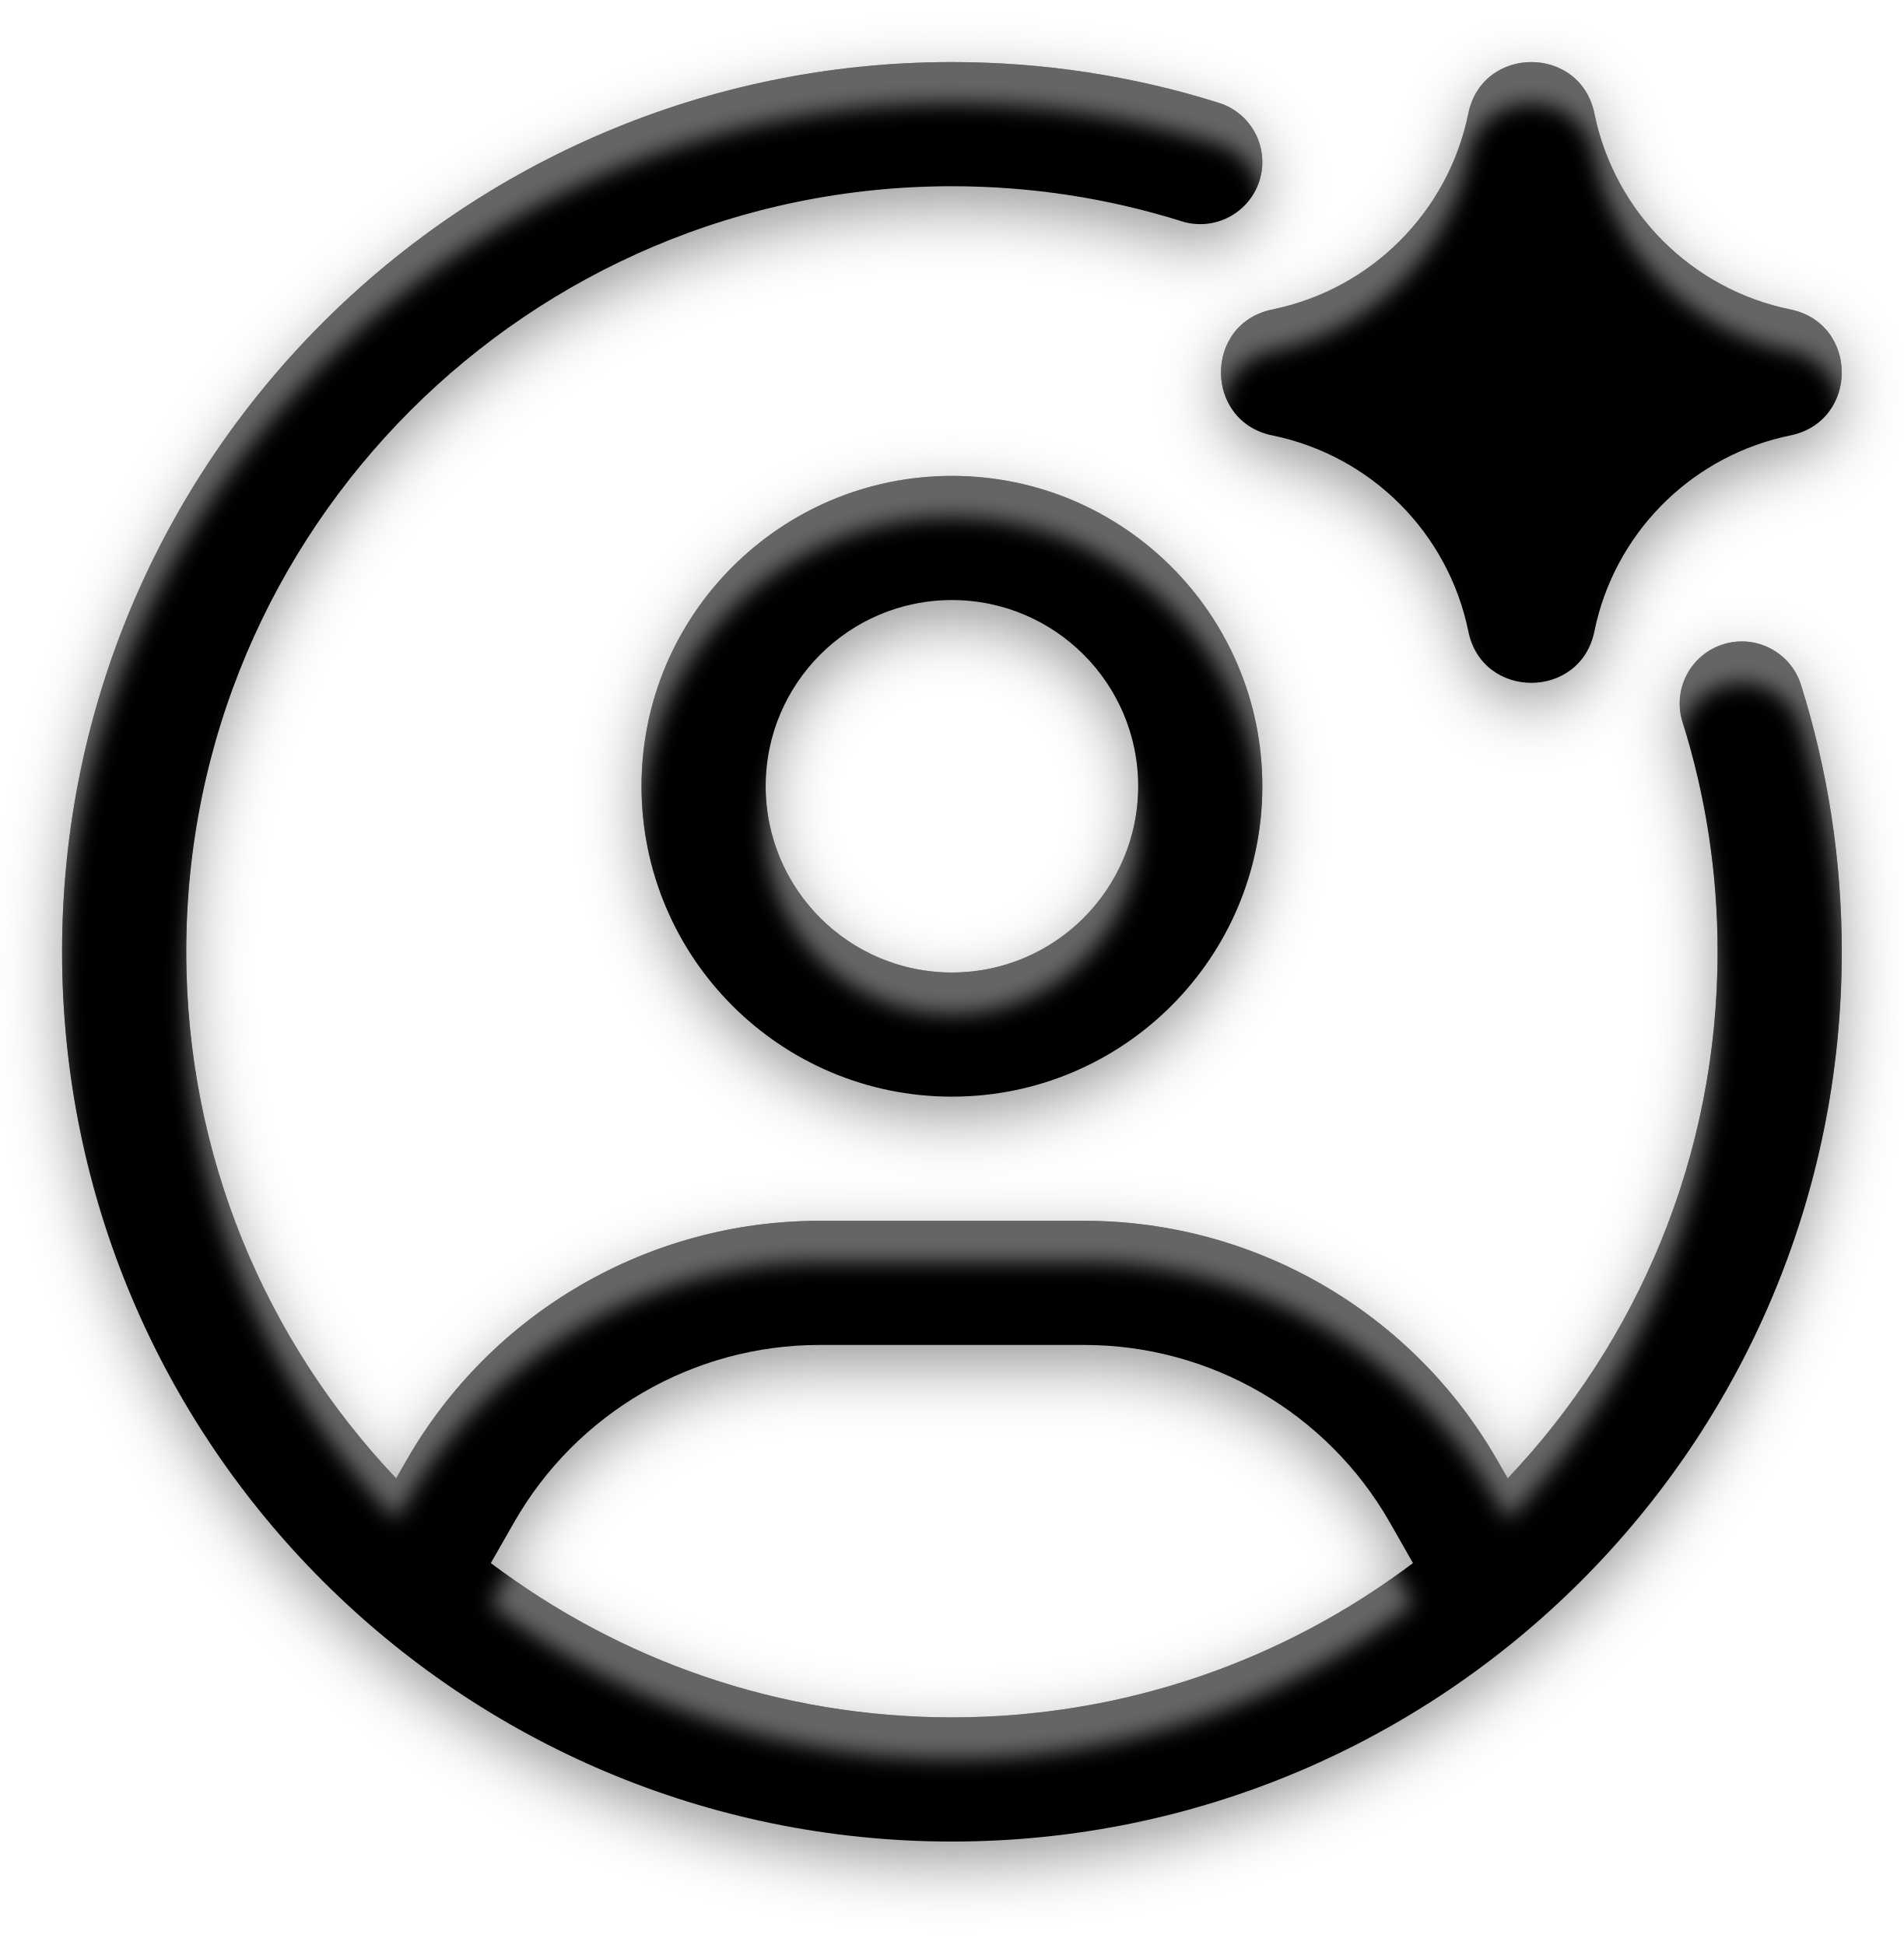
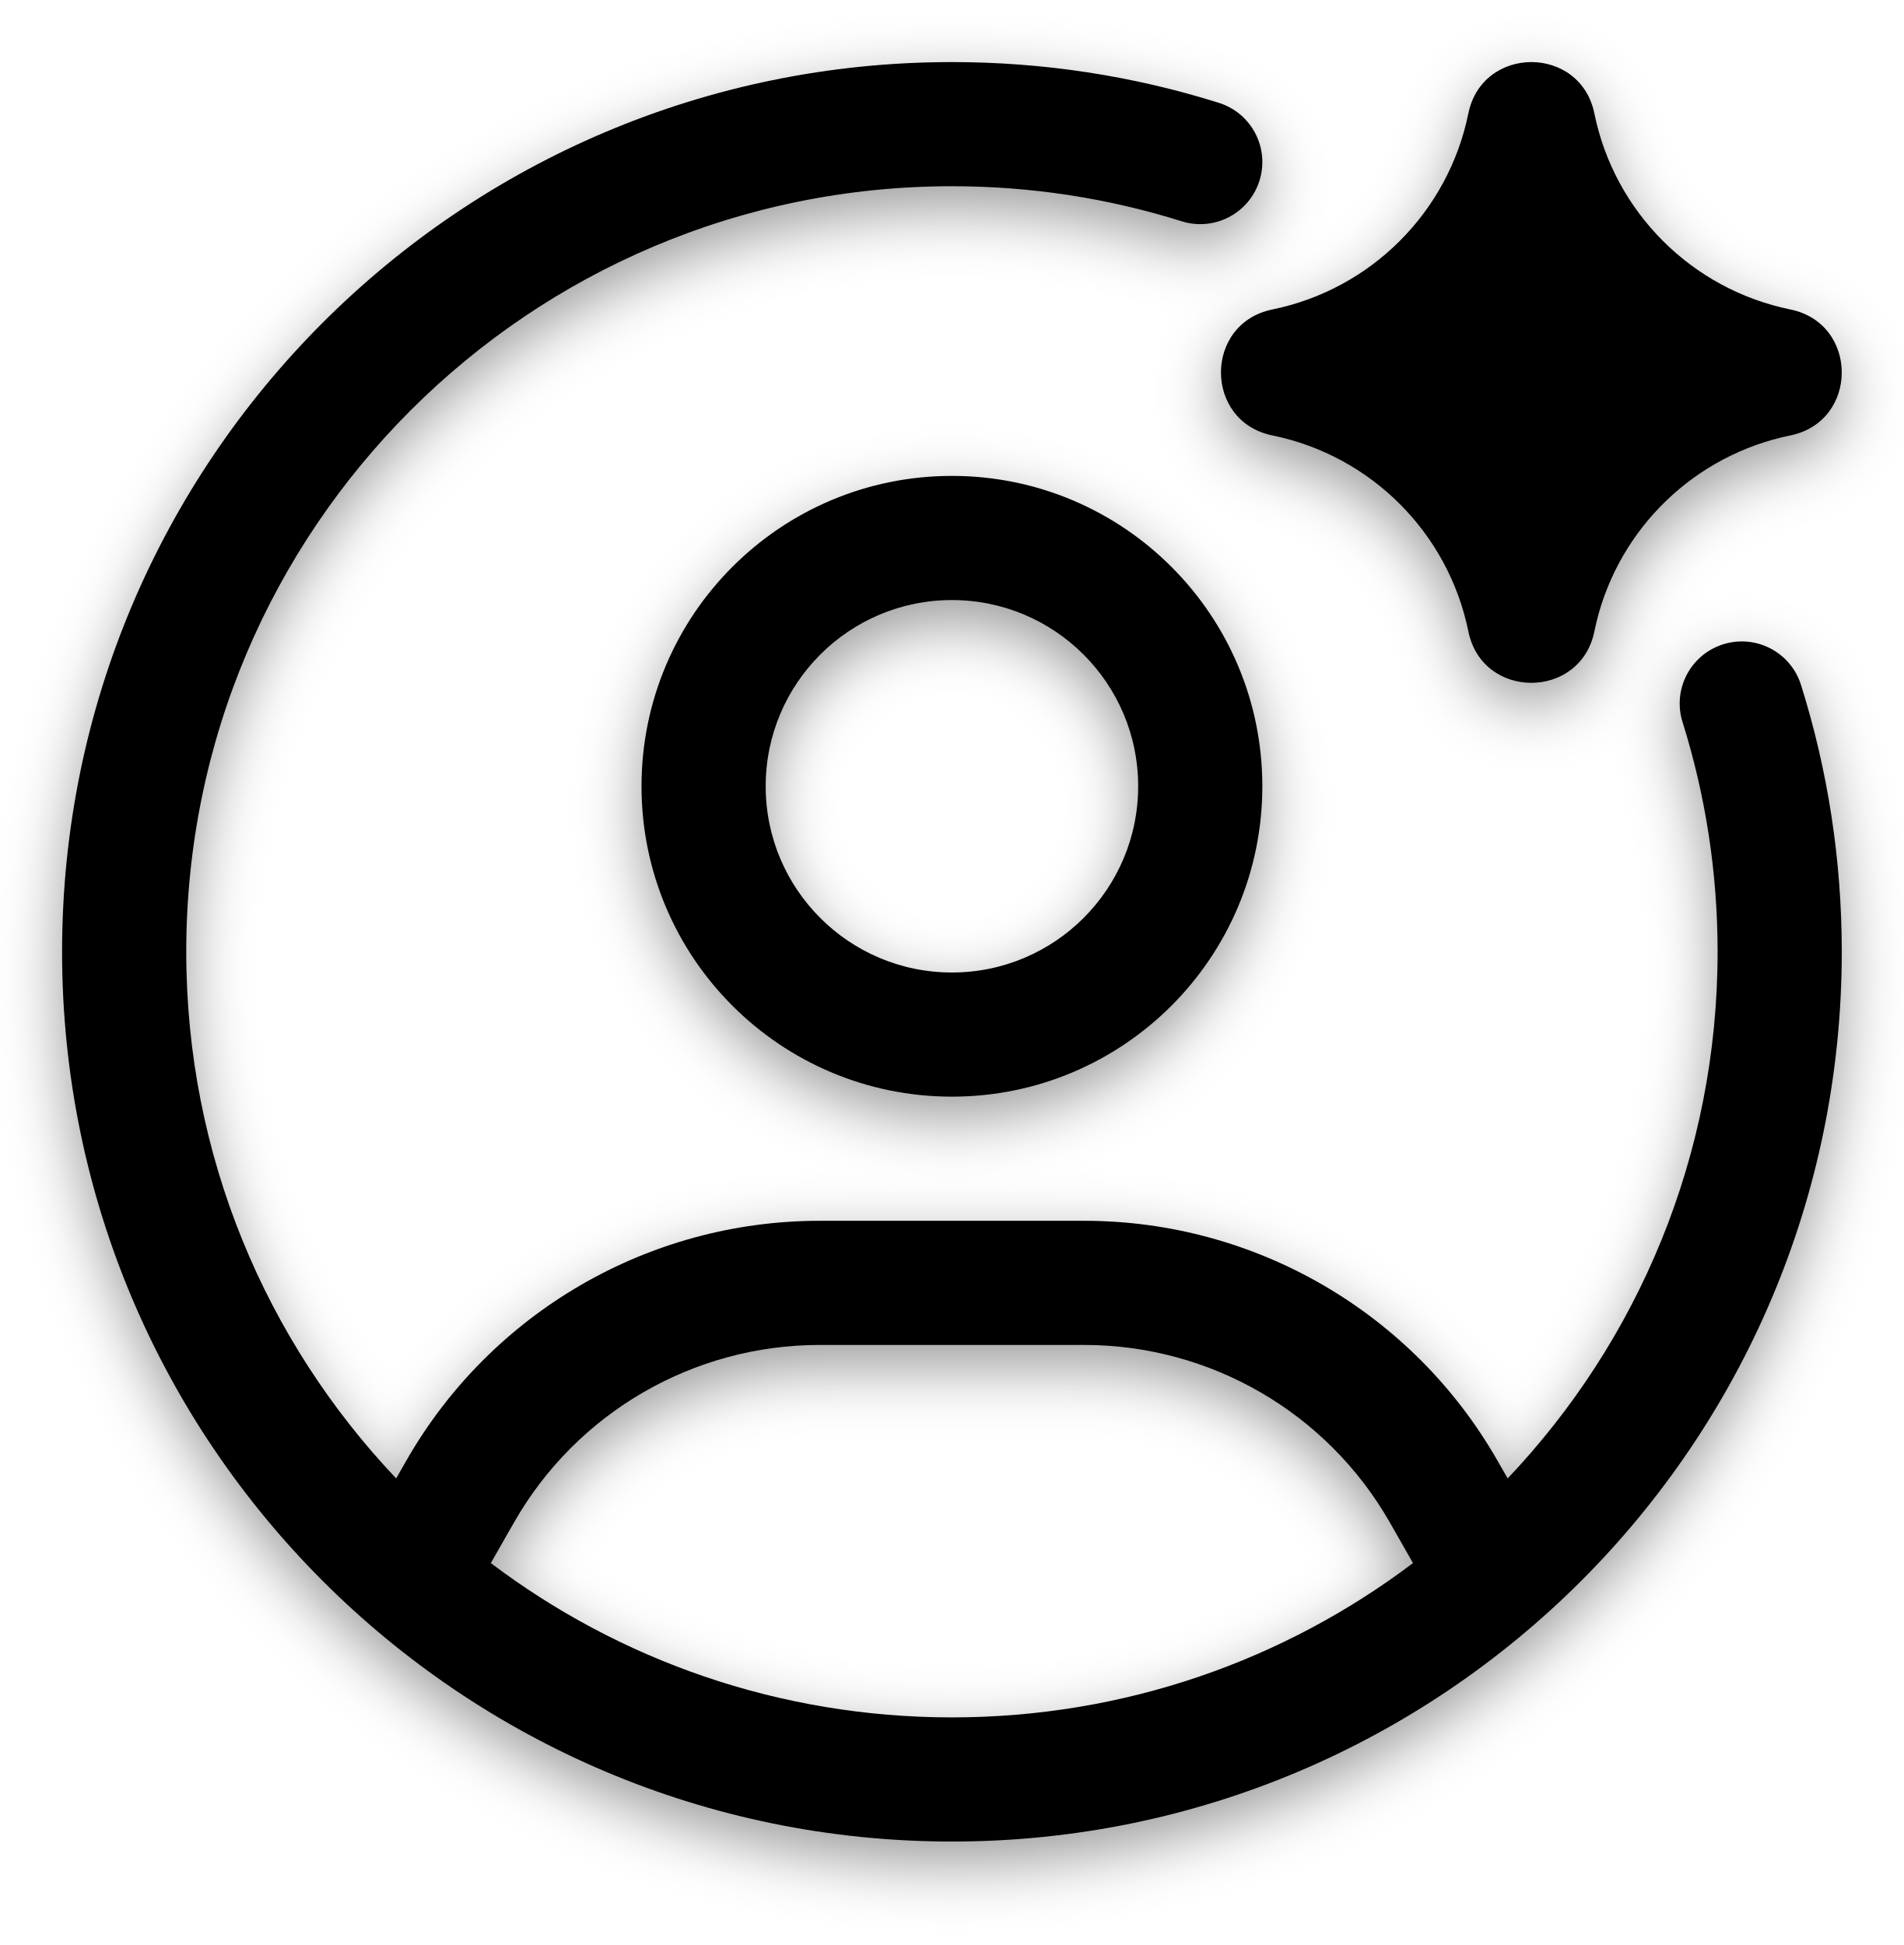
<svg xmlns="http://www.w3.org/2000/svg" xmlns:xlink="http://www.w3.org/1999/xlink" width="46px" height="47px" viewBox="0 0 46 47" version="1.1">
  <defs>
    <path d="M45,23.5 C47.211,23.5 49.38,23.834 51.449,24.485 C52.24,24.733 52.679,25.575 52.431,26.365 C52.183,27.155 51.341,27.595 50.551,27.347 C48.771,26.788 46.906,26.5 45,26.5 C34.783,26.5 26.5,34.783 26.5,45 C26.5,49.93 28.428,54.409 31.572,57.725 L31.818,57.295 C33.866,53.712 37.676,51.5 41.803,51.5 L48.197,51.5 C52.323,51.5 56.134,53.712 58.181,57.295 L58.428,57.725 C61.572,54.409 63.5,49.93 63.5,45 C63.5,43.095 63.212,41.229 62.653,39.449 C62.405,38.659 62.845,37.817 63.635,37.569 C64.425,37.321 65.267,37.76 65.515,38.551 C66.166,40.621 66.5,42.789 66.5,45 C66.5,56.874 56.874,66.5 45,66.5 C33.126,66.5 23.5,56.874 23.5,45 C23.5,33.126 33.126,23.5 45,23.5 Z M41.803,54.5 C38.753,54.5 35.936,56.135 34.423,58.783 L33.859,59.771 C36.958,62.112 40.817,63.5 45,63.5 C49.183,63.5 53.041,62.112 56.14,59.771 L55.577,58.783 C54.063,56.135 51.247,54.5 48.197,54.5 L41.803,54.5 Z M45,33.5 C49.142,33.5 52.5,36.858 52.5,41 C52.5,45.142 49.142,48.5 45,48.5 C40.858,48.5 37.5,45.142 37.5,41 C37.5,36.858 40.858,33.5 45,33.5 Z M45,36.5 C42.515,36.5 40.5,38.515 40.5,41 C40.5,43.485 42.515,45.5 45,45.5 C47.485,45.5 49.5,43.485 49.5,41 C49.5,38.515 47.485,36.5 45,36.5 Z M60.578,37.01 L60.523,37.255 C60.187,38.915 57.813,38.915 57.478,37.257 C56.99,34.873 55.127,33.01 52.743,32.522 C51.086,32.184 51.086,29.816 52.743,29.478 C55.127,28.99 56.99,27.127 57.477,24.745 C57.813,23.085 60.187,23.085 60.523,24.745 C61.01,27.127 62.873,28.99 65.257,29.478 C66.914,29.816 66.914,32.184 65.257,32.522 C62.955,32.993 61.139,34.746 60.578,37.01 L60.578,37.01 Z" id="path-1" />
    <filter x="-5.8%" y="-4.7%" width="111.6%" height="111.6%" filterUnits="objectBoundingBox" id="filter-2">
      <feOffset dx="0" dy="0.5" in="SourceAlpha" result="shadowOffsetOuter1" />
      <feGaussianBlur stdDeviation="0.75" in="shadowOffsetOuter1" result="shadowBlurOuter1" />
      <feColorMatrix values="0 0 0 0 0   0 0 0 0 0   0 0 0 0 0  0 0 0 0.4 0" type="matrix" in="shadowBlurOuter1" />
    </filter>
-     <filter x="-5.2%" y="-4.1%" width="110.5%" height="110.5%" filterUnits="objectBoundingBox" id="filter-3">
-       <feGaussianBlur stdDeviation="0.25" in="SourceAlpha" result="shadowBlurInner1" />
-       <feOffset dx="0" dy="1" in="shadowBlurInner1" result="shadowOffsetInner1" />
-       <feComposite in="shadowOffsetInner1" in2="SourceAlpha" operator="arithmetic" k2="-1" k3="1" result="shadowInnerInner1" />
-       <feColorMatrix values="0 0 0 0 1   0 0 0 0 1   0 0 0 0 1  0 0 0 0.396 0" type="matrix" in="shadowInnerInner1" />
-     </filter>
  </defs>
  <g id="Page-1" stroke="none" stroke-width="1" fill="none" fill-rule="evenodd">
    <g id="Goddard-Website" transform="translate(-31, -730)">
      <g id="Group" transform="translate(0, 667)">
        <g id="Friends" transform="translate(9, 41)">
          <use fill="black" fill-opacity="1" filter="url(#filter-2)" xlink:href="#path-1" />
          <use fill="#000000" fill-rule="evenodd" xlink:href="#path-1" />
-           <use fill="black" fill-opacity="1" filter="url(#filter-3)" xlink:href="#path-1" />
        </g>
      </g>
    </g>
  </g>
</svg>
